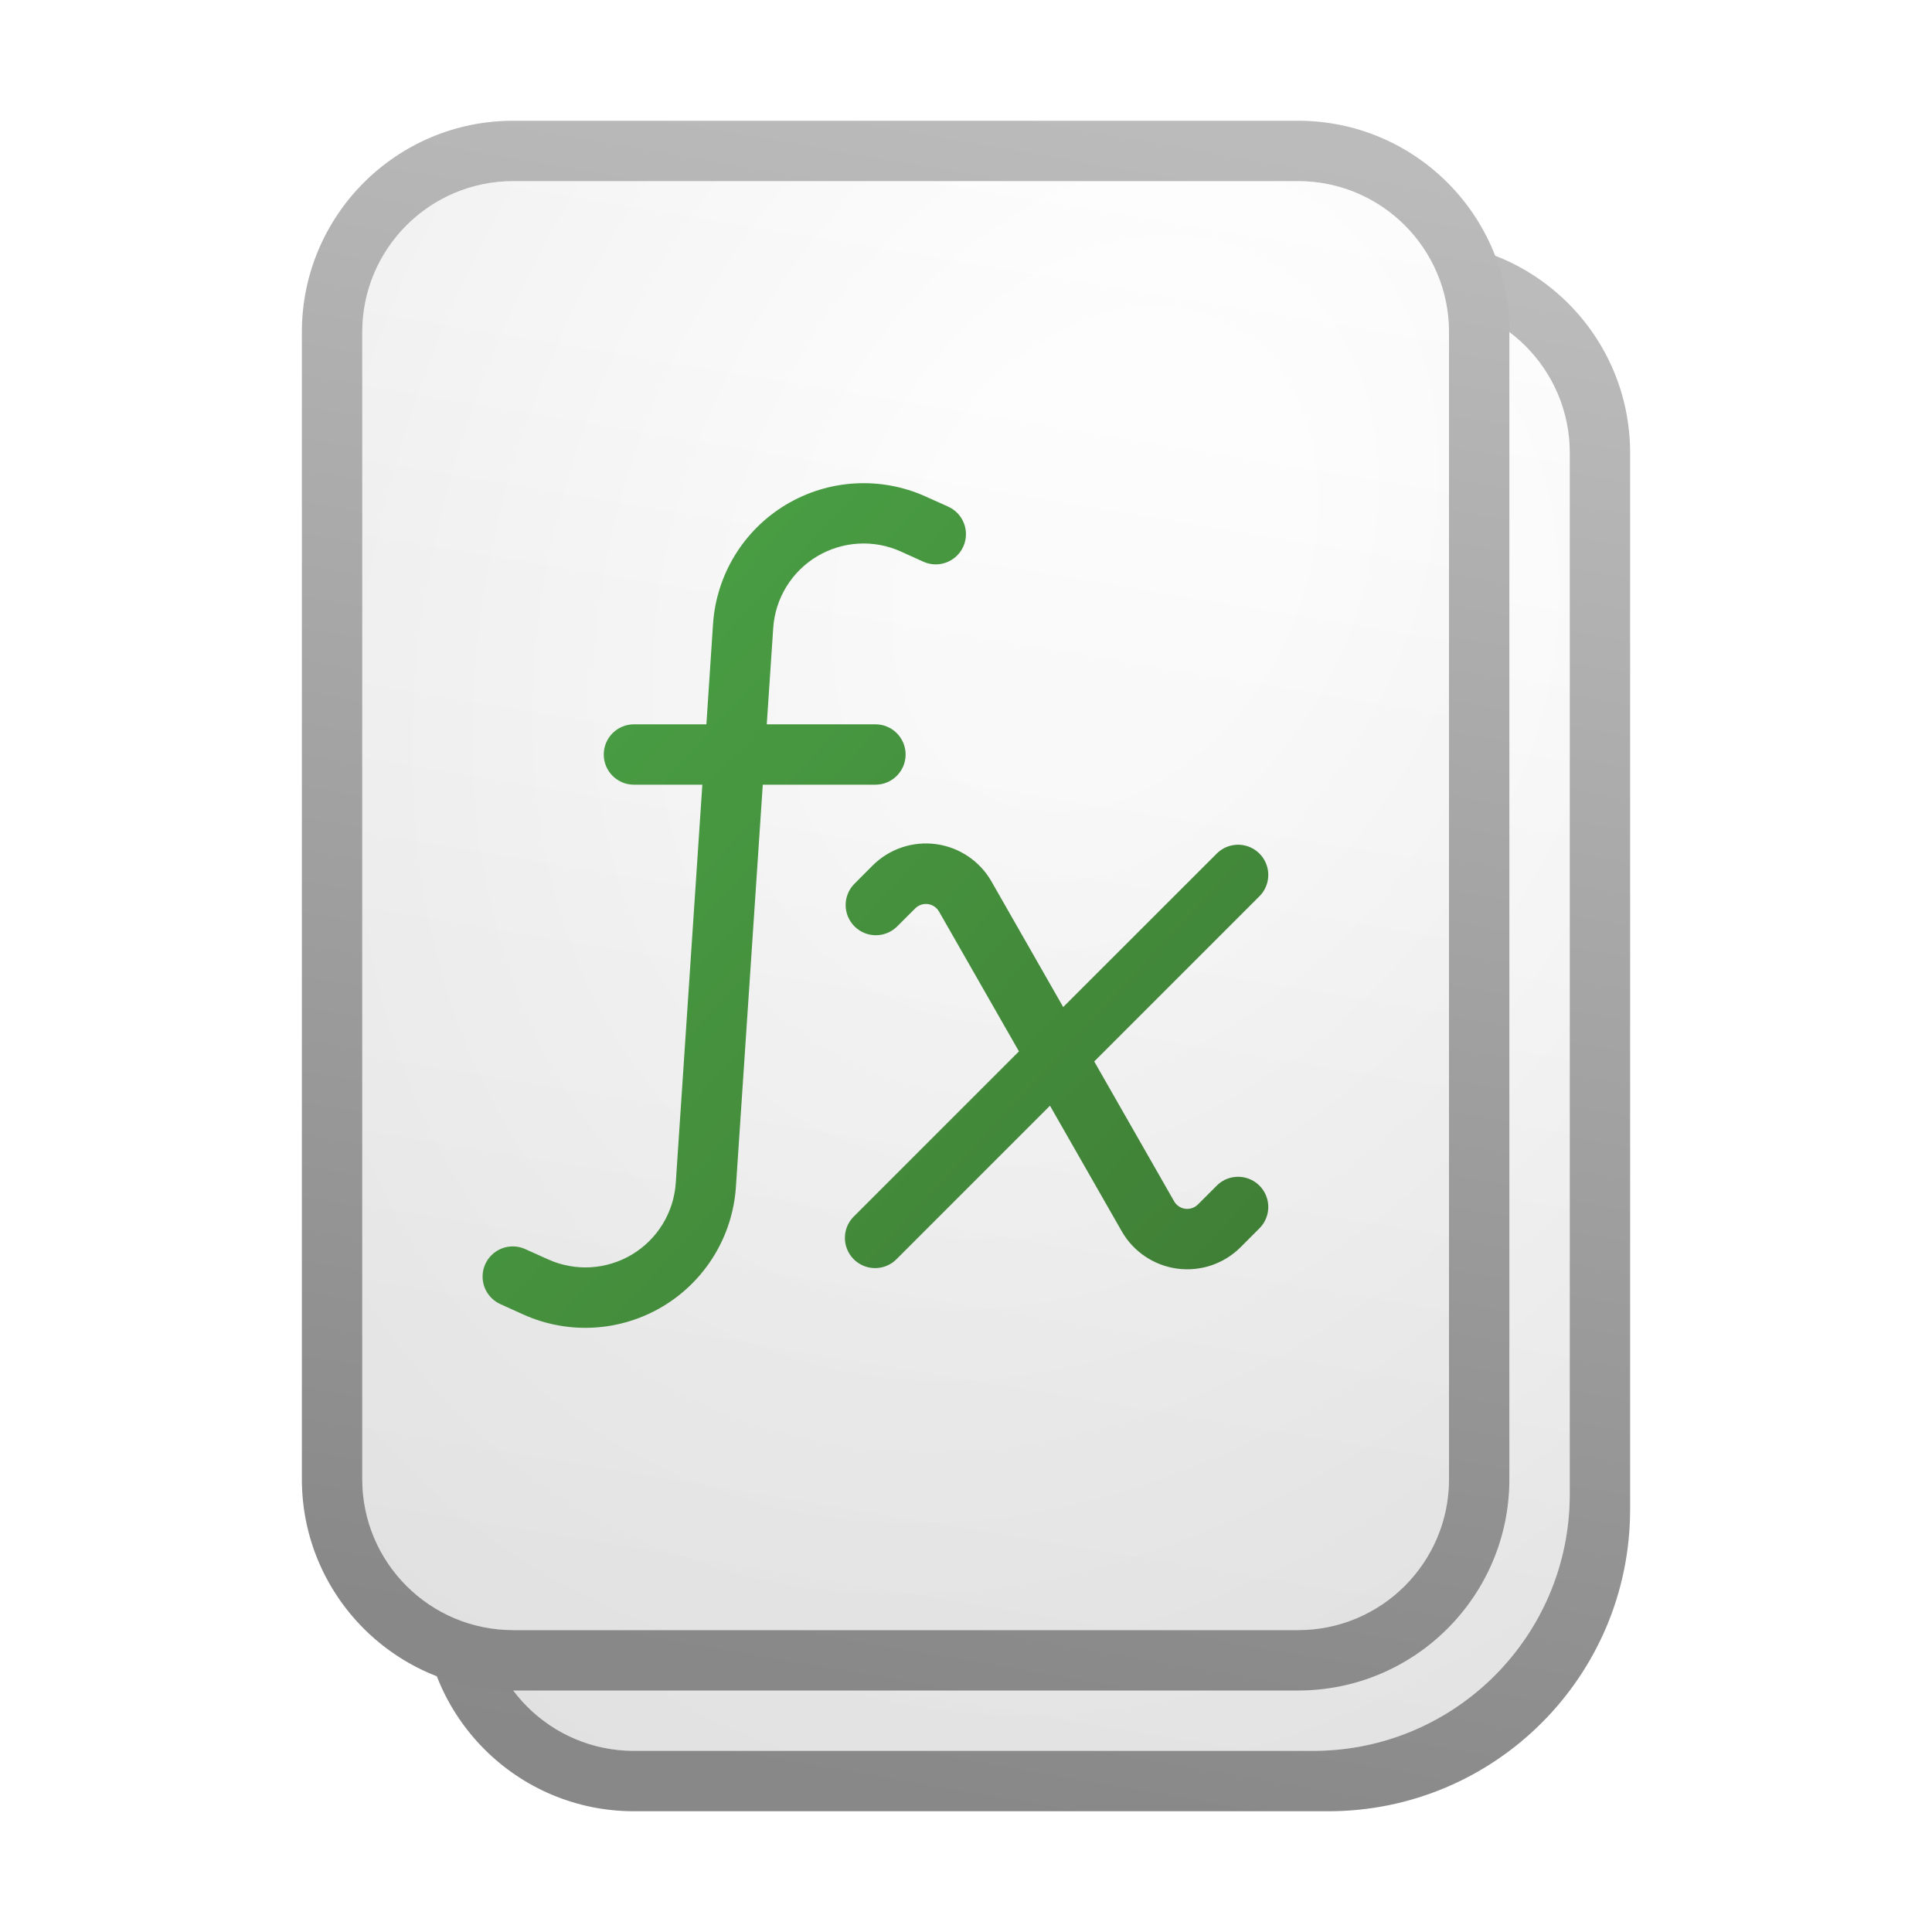
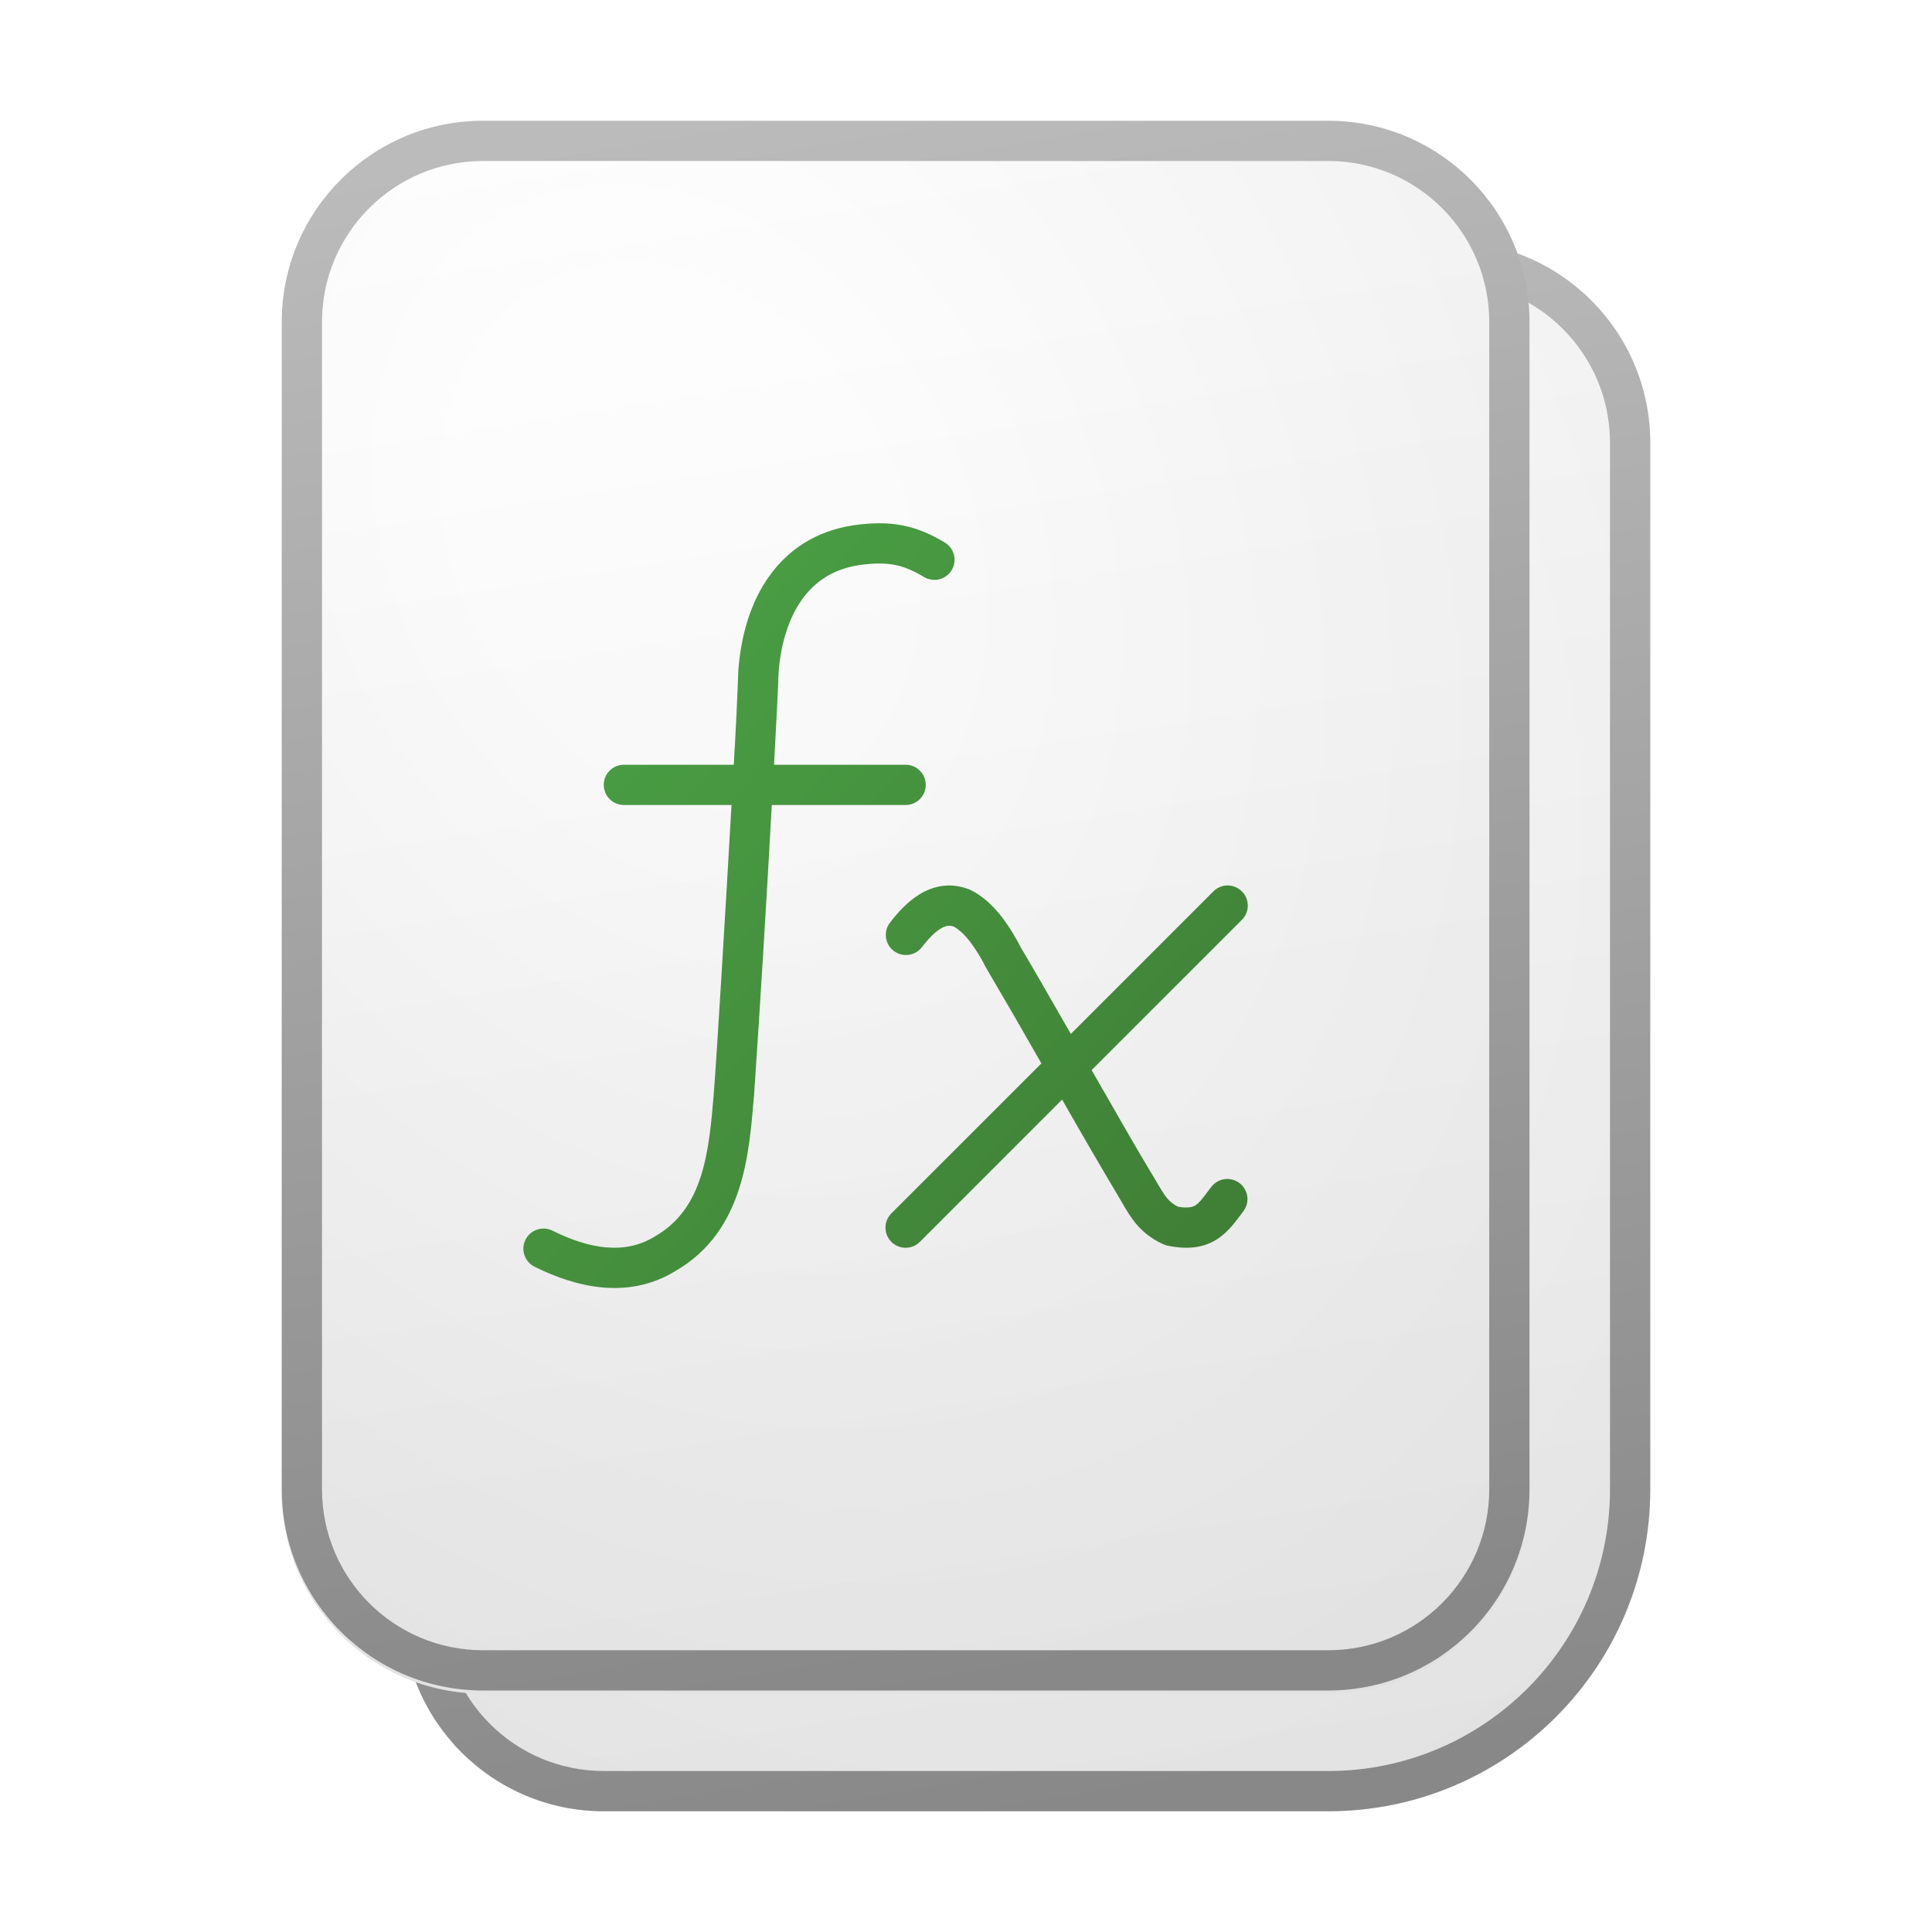
- <svg xmlns="http://www.w3.org/2000/svg" width="32" height="32" fill="currentColor">
-   <path fill="url(#i91a220-a)" d="M27 7.5A3.5 3.5 0 0 0 23.5 4h-13A3.5 3.5 0 0 0 7 7.5v19a3.5 3.5 0 0 0 3.5 3.5H22a5 5 0 0 0 5-5z" />
-   <path fill="url(#i91a220-b)" d="M26 7.5A2.5 2.5 0 0 0 23.5 5h-13A2.5 2.5 0 0 0 8 7.5v19a2.5 2.5 0 0 0 2.5 2.5h11.25A4.25 4.25 0 0 0 26 24.75z" />
-   <path fill="url(#i91a220-c)" fill-opacity=".2" d="M26 7.5A2.5 2.5 0 0 0 23.5 5h-13A2.5 2.5 0 0 0 8 7.5v19a2.5 2.5 0 0 0 2.5 2.5h11.25A4.25 4.25 0 0 0 26 24.75z" />
-   <path fill="url(#i91a220-d)" d="M8.5 2h13A3.5 3.5 0 0 1 25 5.5v19a3.5 3.5 0 0 1-3.5 3.5h-13A3.5 3.5 0 0 1 5 24.5v-19A3.5 3.5 0 0 1 8.5 2" />
-   <path fill="url(#i91a220-e)" d="M8.5 3h13A2.5 2.5 0 0 1 24 5.5v19a2.5 2.5 0 0 1-2.5 2.5h-13A2.5 2.5 0 0 1 6 24.5v-19A2.5 2.5 0 0 1 8.5 3" />
-   <path fill="url(#i91a220-f)" fill-opacity=".2" d="M8.5 3h13A2.5 2.5 0 0 1 24 5.5v19a2.5 2.5 0 0 1-2.5 2.5h-13A2.5 2.5 0 0 1 6 24.5v-19A2.5 2.5 0 0 1 8.5 3" />
-   <path fill="url(#i91a220-g)" d="M15.33 8.223a2.5 2.5 0 0 0-3.52 2.113l-.11 1.661h-1.2a.5.5 0 1 0 0 1h1.133l-.44 6.595A1.5 1.5 0 0 1 9.08 20.86l-.376-.169a.5.5 0 1 0-.41.912l.375.17a2.5 2.5 0 0 0 3.52-2.114l.445-6.662H14.5a.5.5 0 1 0 0-1h-1.8l.107-1.595a1.5 1.5 0 0 1 2.112-1.268l.375.17a.5.5 0 1 0 .41-.913l-.375-.168Z" />
-   <path fill="url(#i91a220-h)" d="M15.16 15.045a.25.25 0 0 1 .393.053l1.324 2.316-2.73 2.73a.5.5 0 1 0 .707.707l2.537-2.537 1.188 2.079a1.25 1.25 0 0 0 1.97.264l.305-.306a.5.5 0 1 0-.707-.707l-.306.306a.25.25 0 0 1-.394-.053l-1.323-2.316 2.73-2.73a.5.5 0 1 0-.707-.707L17.61 16.68l-1.188-2.08a1.25 1.25 0 0 0-1.97-.263l-.305.306a.5.5 0 0 0 .707.707z" />
+ <svg xmlns="http://www.w3.org/2000/svg" width="48" height="48" fill="currentColor">
+   <path fill="url(#i65c243-a)" d="M10 11a5 5 0 0 1 5-5h21a5 5 0 0 1 5 5v26a8 8 0 0 1-8 8H15a5 5 0 0 1-5-5z" />
+   <path fill="url(#i65c243-b)" fill-opacity=".2" d="M10 11a5 5 0 0 1 5-5h21a5 5 0 0 1 5 5v26a8 8 0 0 1-8 8H15a5 5 0 0 1-5-5z" />
+   <path fill="url(#i65c243-c)" fill-rule="evenodd" d="M36 7H15a4 4 0 0 0-4 4v29a4 4 0 0 0 4 4h18a7 7 0 0 0 7-7V11a4 4 0 0 0-4-4M15 6a5 5 0 0 0-5 5v29a5 5 0 0 0 5 5h18a8 8 0 0 0 8-8V11a5 5 0 0 0-5-5z" clip-rule="evenodd" />
+   <path fill="url(#i65c243-d)" d="M7 8.078a5 5 0 0 1 5-5h21a5 5 0 0 1 5 5v29a5 5 0 0 1-5 5H12a5 5 0 0 1-5-5z" />
+   <path fill="url(#i65c243-e)" fill-opacity=".2" d="M7 8.078a5 5 0 0 1 5-5h21a5 5 0 0 1 5 5v29a5 5 0 0 1-5 5H12a5 5 0 0 1-5-5z" />
+   <path fill="url(#i65c243-f)" fill-rule="evenodd" d="M33 4H12a4 4 0 0 0-4 4v29a4 4 0 0 0 4 4h21a4 4 0 0 0 4-4V8a4 4 0 0 0-4-4M12 3a5 5 0 0 0-5 5v29a5 5 0 0 0 5 5h21a5 5 0 0 0 5-5V8a5 5 0 0 0-5-5z" clip-rule="evenodd" />
+   <path fill="url(#i65c243-g)" d="M22.237 14.036c-.231-.046-.505-.05-.893.004-.65.1-1.107.414-1.425.864-.325.459-.518 1.08-.576 1.797-.003.23-.048 1.122-.112 2.299H22.5a.5.5 0 0 1 0 1h-3.325a581 581 0 0 1-.44 7.204v.003l-.008.08c-.058.692-.125 1.502-.364 2.246-.254.789-.71 1.538-1.57 2.038-1.193.736-2.493.406-3.515-.101a.5.5 0 0 1 .444-.896c.92.456 1.802.608 2.55.144l.013-.008c.593-.344.925-.858 1.126-1.483.203-.633.263-1.343.324-2.068l.002-.033v-.001c.075-.963.285-4.438.437-7.125H15.5a.5.5 0 0 1 0-1h2.73a99 99 0 0 0 .114-2.36c.066-.843.297-1.662.759-2.314.47-.665 1.166-1.133 2.093-1.275h.005c.461-.066.855-.07 1.23.004.378.075.705.223 1.04.422a.5.5 0 1 1-.512.86c-.273-.163-.492-.256-.722-.301" />
+   <path fill="url(#i65c243-h)" d="M30.854 22.146a.5.5 0 0 1 0 .708l-3.733 3.732c.631 1.101 1.216 2.12 1.37 2.369q.134.22.23.386l.048.082c.076.13.13.217.182.288a.83.83 0 0 0 .32.27c.283.048.385-.005.438-.041.088-.06.15-.142.277-.31l.118-.154a.5.5 0 0 1 .792.61l-.069.092c-.132.178-.317.428-.559.59-.342.232-.75.286-1.261.18a.5.5 0 0 1-.117-.04 1.87 1.87 0 0 1-.745-.606 4 4 0 0 1-.238-.373l-.052-.089a153 153 0 0 1-1.467-2.521l-3.534 3.535a.5.5 0 0 1-.708-.708l3.727-3.726a179 179 0 0 0-1.383-2.39 4 4 0 0 0-.386-.629c-.143-.186-.283-.314-.412-.382-.107-.036-.2-.022-.323.053-.151.091-.308.256-.473.47a.5.5 0 0 1-.792-.61c.183-.238.432-.524.745-.715.334-.203.758-.304 1.224-.123l.037.016c.33.16.589.425.786.68.196.255.354.531.475.765.163.268.673 1.155 1.234 2.133l3.541-3.542a.5.5 0 0 1 .708 0" />
  <defs>
-     <linearGradient id="i91a220-a" x1="20.542" x2="16.045" y1="4" y2="29.943" gradientUnits="userSpaceOnUse">
+     <linearGradient id="i65c243-a" x1="18.611" x2="24.762" y1="6" y2="45.116" gradientUnits="userSpaceOnUse">
+       <stop stop-color="#fff" />
+       <stop offset="1" stop-color="#EBEBEB" />
+     </linearGradient>
+     <linearGradient id="i65c243-c" x1="20.01" x2="26.55" y1="6" y2="44.986" gradientUnits="userSpaceOnUse">
      <stop stop-color="#BBB" />
      <stop offset="1" stop-color="#888" />
    </linearGradient>
-     <linearGradient id="i91a220-b" x1="21" x2="17" y1="5" y2="29" gradientUnits="userSpaceOnUse">
+     <linearGradient id="i65c243-d" x1="15.611" x2="21.762" y1="3.078" y2="42.194" gradientUnits="userSpaceOnUse">
      <stop stop-color="#fff" />
      <stop offset="1" stop-color="#EBEBEB" />
    </linearGradient>
-     <linearGradient id="i91a220-d" x1="18.542" x2="14.045" y1="2" y2="27.943" gradientUnits="userSpaceOnUse">
+     <linearGradient id="i65c243-f" x1="17.01" x2="23.55" y1="3" y2="41.986" gradientUnits="userSpaceOnUse">
      <stop stop-color="#BBB" />
      <stop offset="1" stop-color="#888" />
    </linearGradient>
-     <linearGradient id="i91a220-e" x1="19" x2="15" y1="3" y2="27" gradientUnits="userSpaceOnUse">
-       <stop stop-color="#fff" />
-       <stop offset="1" stop-color="#EBEBEB" />
-     </linearGradient>
-     <linearGradient id="i91a220-g" x1="8" x2="21.957" y1="8" y2="20.965" gradientUnits="userSpaceOnUse">
+     <linearGradient id="i65c243-g" x1="13" x2="31.973" y1="13" y2="30.974" gradientUnits="userSpaceOnUse">
      <stop stop-color="#4BA446" />
      <stop offset="1" stop-color="#3F7D35" />
    </linearGradient>
-     <linearGradient id="i91a220-h" x1="8" x2="21.957" y1="8" y2="20.965" gradientUnits="userSpaceOnUse">
+     <linearGradient id="i65c243-h" x1="13" x2="31.973" y1="13" y2="30.974" gradientUnits="userSpaceOnUse">
      <stop stop-color="#4BA446" />
      <stop offset="1" stop-color="#3F7D35" />
    </linearGradient>
-     <radialGradient id="i91a220-c" cx="0" cy="0" r="1" gradientTransform="rotate(116.565 6.649 11.883)scale(21.2426 15.932)" gradientUnits="userSpaceOnUse">
+     <radialGradient id="i65c243-b" cx="0" cy="0" r="1" gradientTransform="rotate(62.08 -3.472 24.614)scale(34.9421 27.1064)" gradientUnits="userSpaceOnUse">
      <stop offset=".177" stop-color="#fff" />
      <stop offset="1" stop-color="#B8B8B8" />
    </radialGradient>
-     <radialGradient id="i91a220-f" cx="0" cy="0" r="1" gradientTransform="rotate(116.565 6.267 10.265)scale(21.2426 15.932)" gradientUnits="userSpaceOnUse">
+     <radialGradient id="i65c243-e" cx="0" cy="0" r="1" gradientTransform="rotate(62.08 -2.544 20.66)scale(34.9421 27.1064)" gradientUnits="userSpaceOnUse">
      <stop offset=".177" stop-color="#fff" />
      <stop offset="1" stop-color="#B8B8B8" />
    </radialGradient>
  </defs>
</svg>
